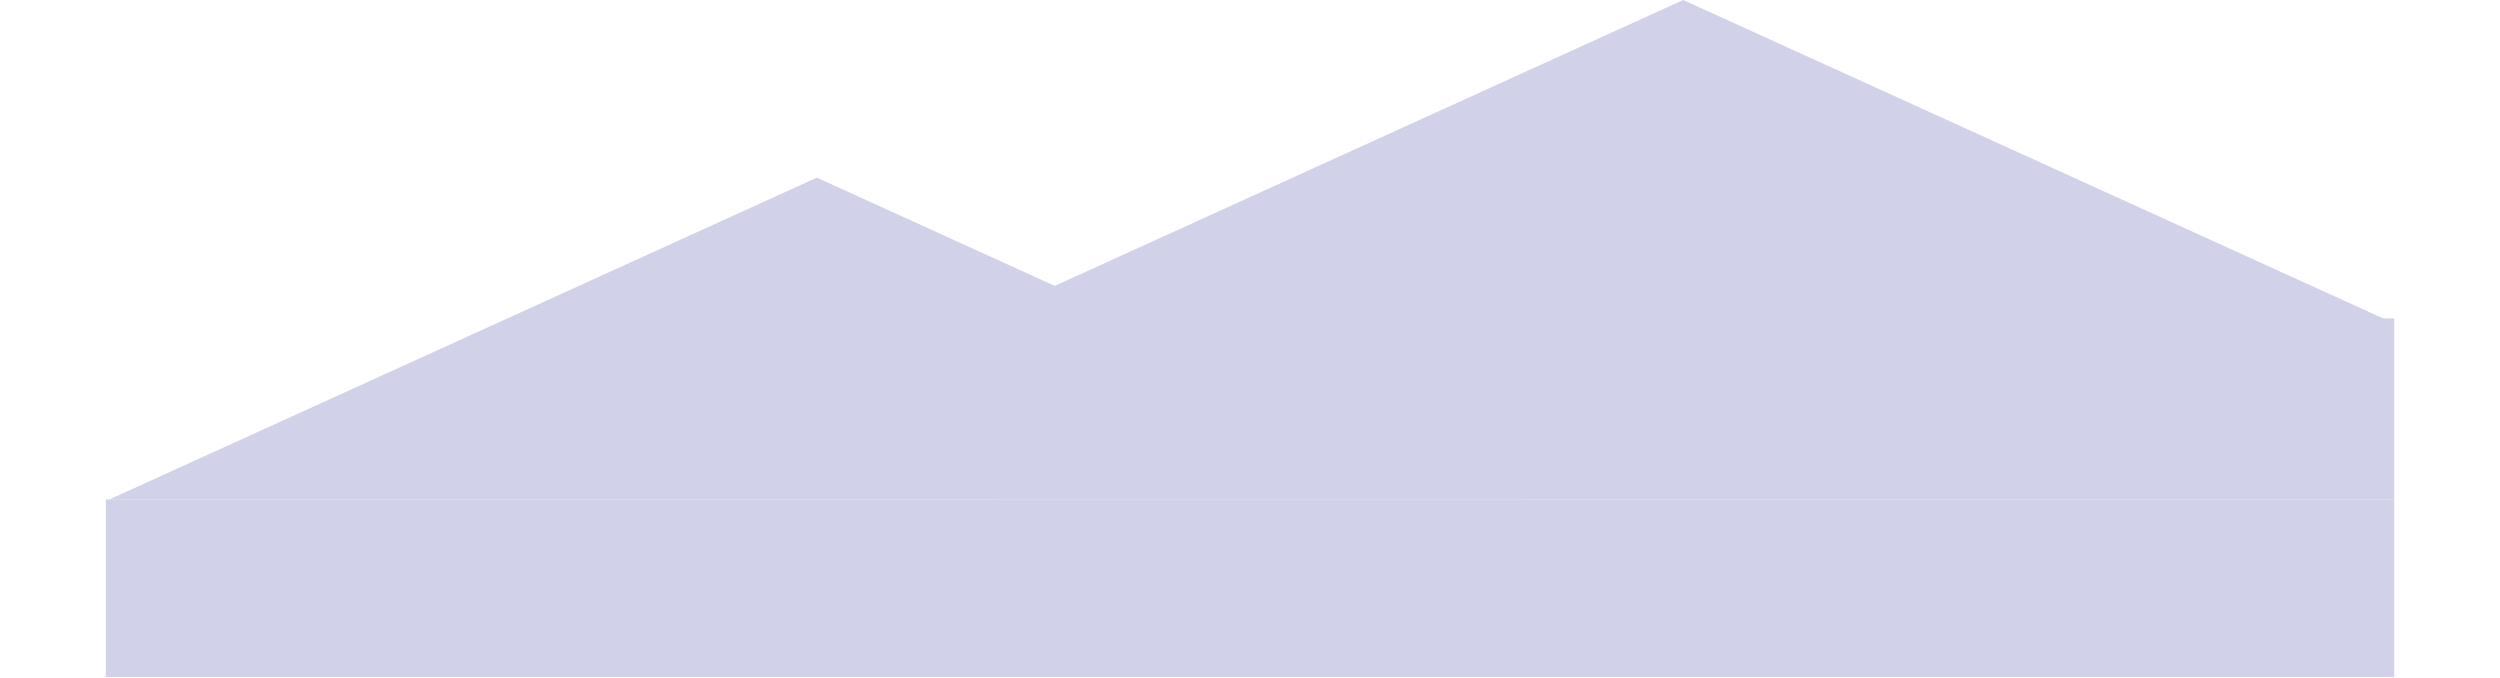
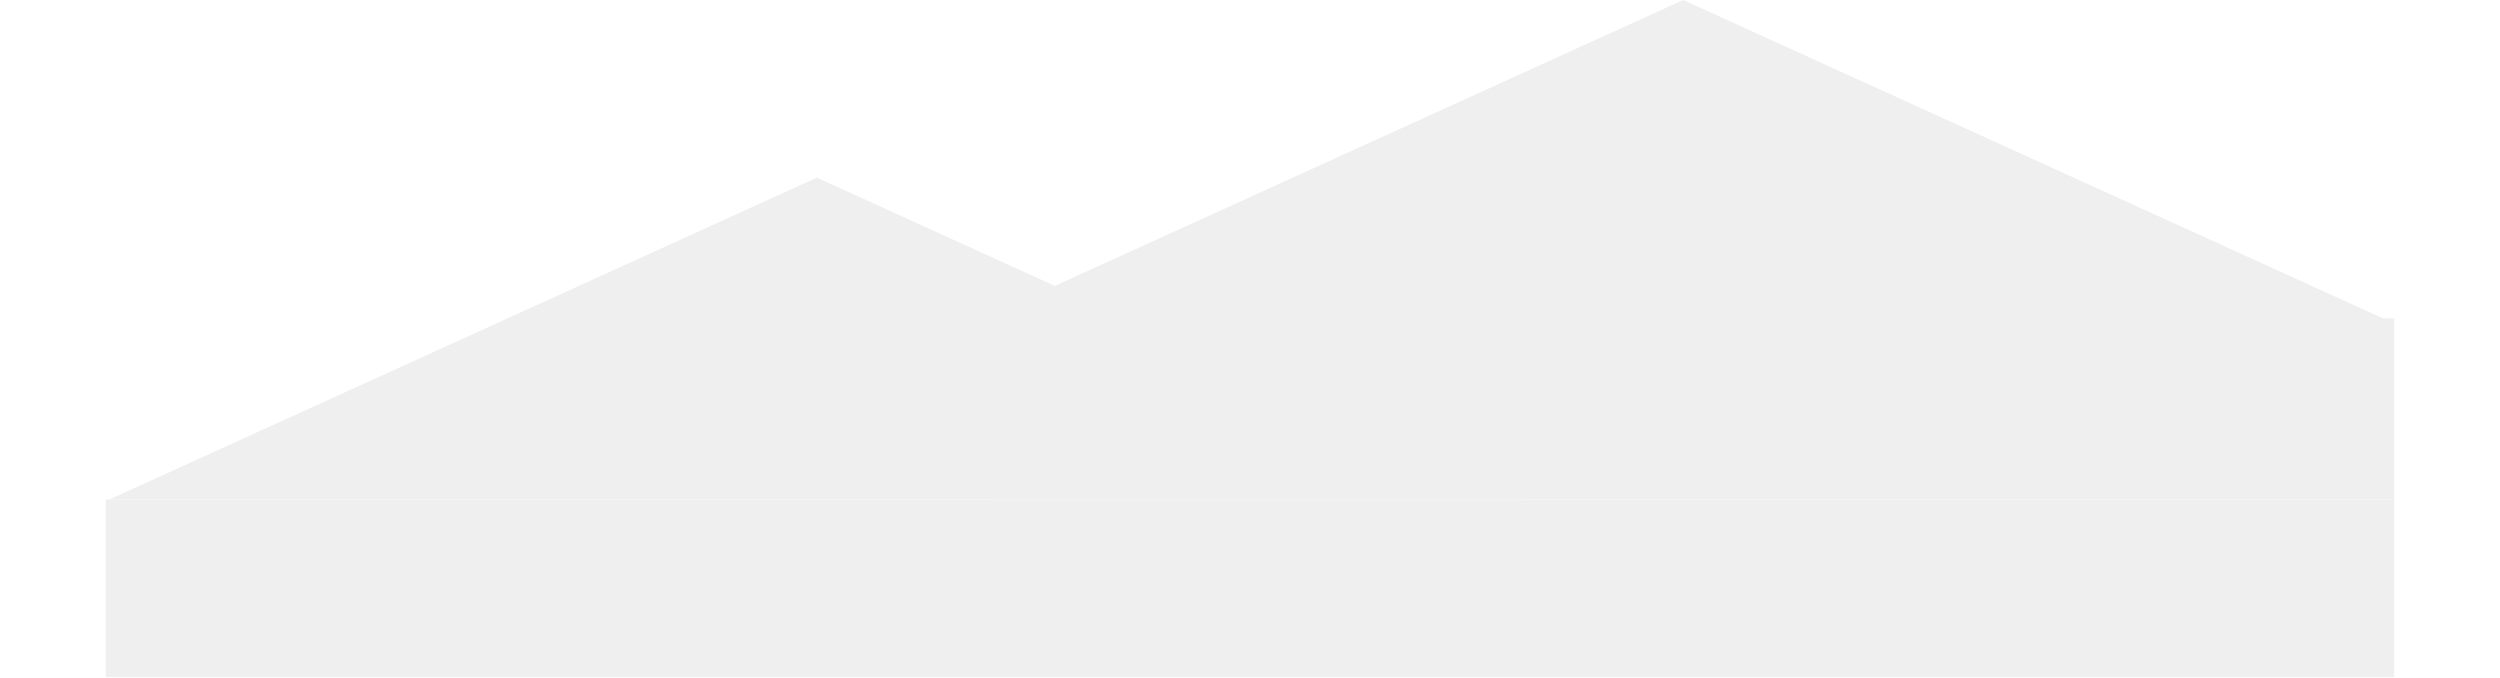
<svg xmlns="http://www.w3.org/2000/svg" width="768" height="208" viewBox="0 0 768 208" fill="none">
-   <rect x="32.508" y="153.426" width="702.984" height="54.574" fill="#D1D1E9" />
-   <rect x="304.762" y="97.822" width="430.73" height="55.604" fill="#D1D1E9" />
-   <path d="M250.921 54.574L468.224 153.426H33.617L250.921 54.574Z" fill="#D1D1E9" />
-   <path d="M517.079 0L734.383 98.852H299.776L517.079 0Z" fill="#D1D1E9" />
+   <rect x="32.508" y="153.426" width="702.984" height="54.574" fill="#efefef" />
+   <rect x="304.762" y="97.822" width="430.73" height="55.604" fill="#efefef" />
+   <path d="M250.921 54.574L468.224 153.426H33.617L250.921 54.574Z" fill="#efefef" />
+   <path d="M517.079 0L734.383 98.852H299.776L517.079 0Z" fill="#efefef" />
</svg>
